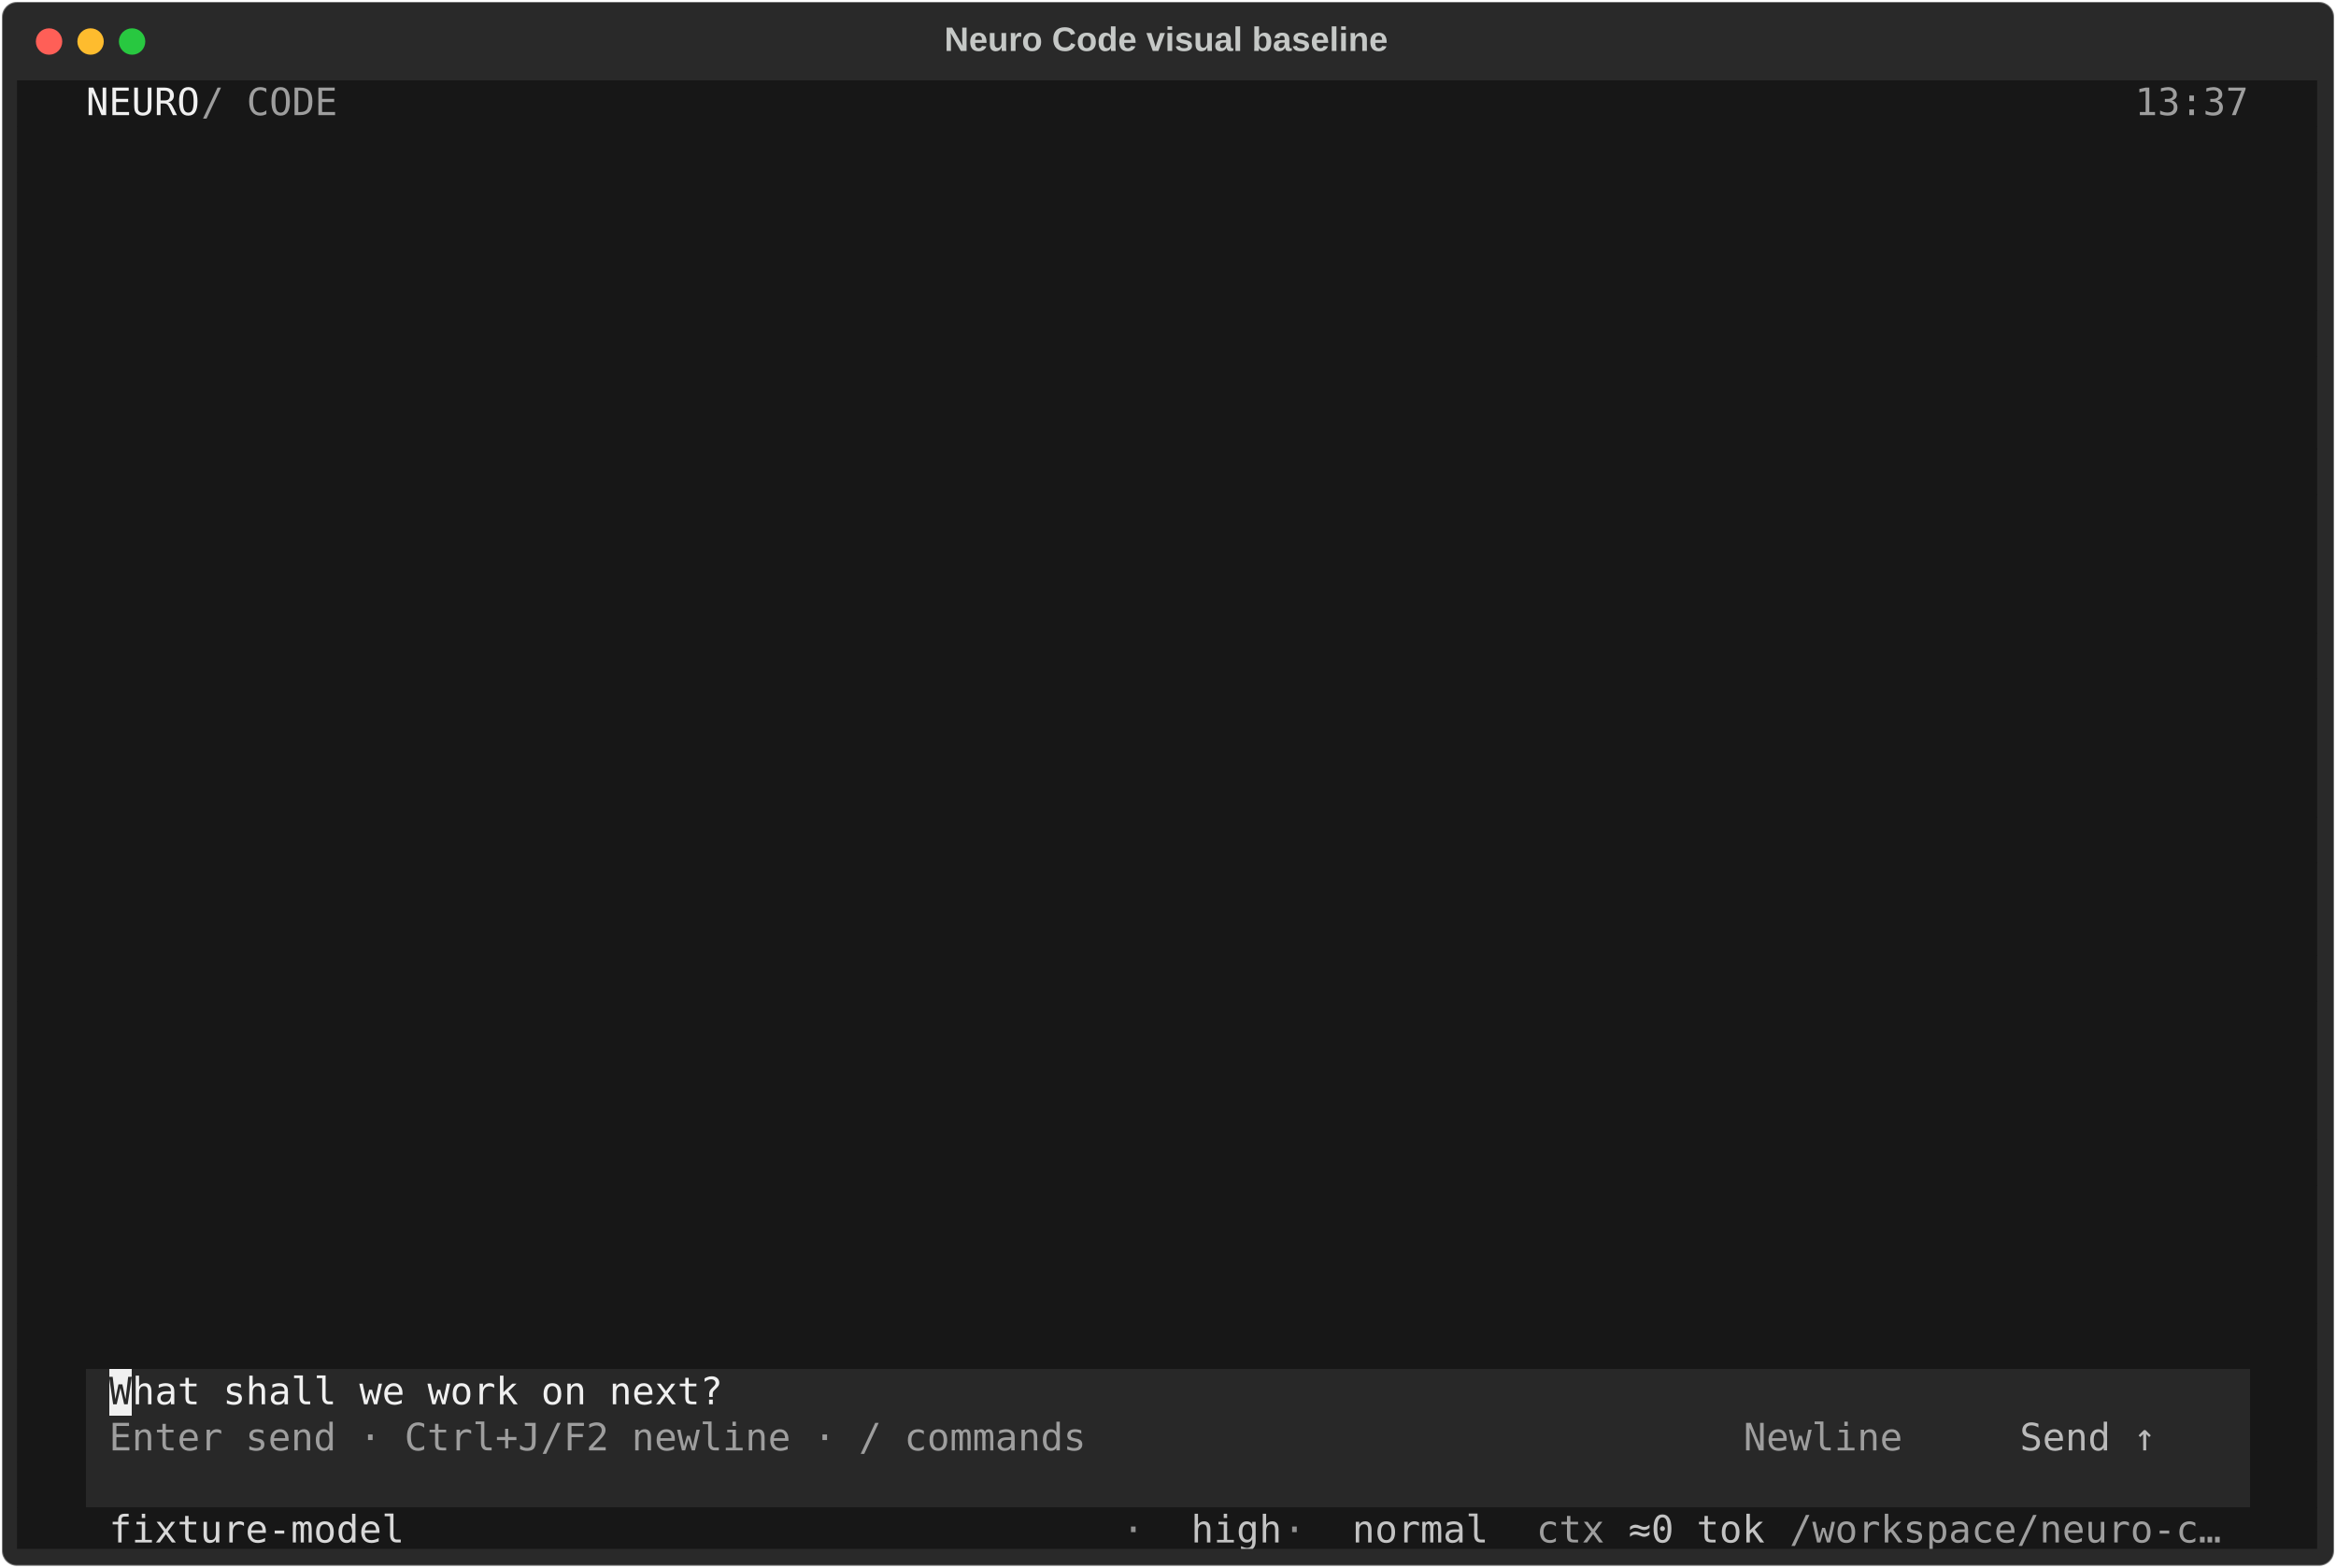
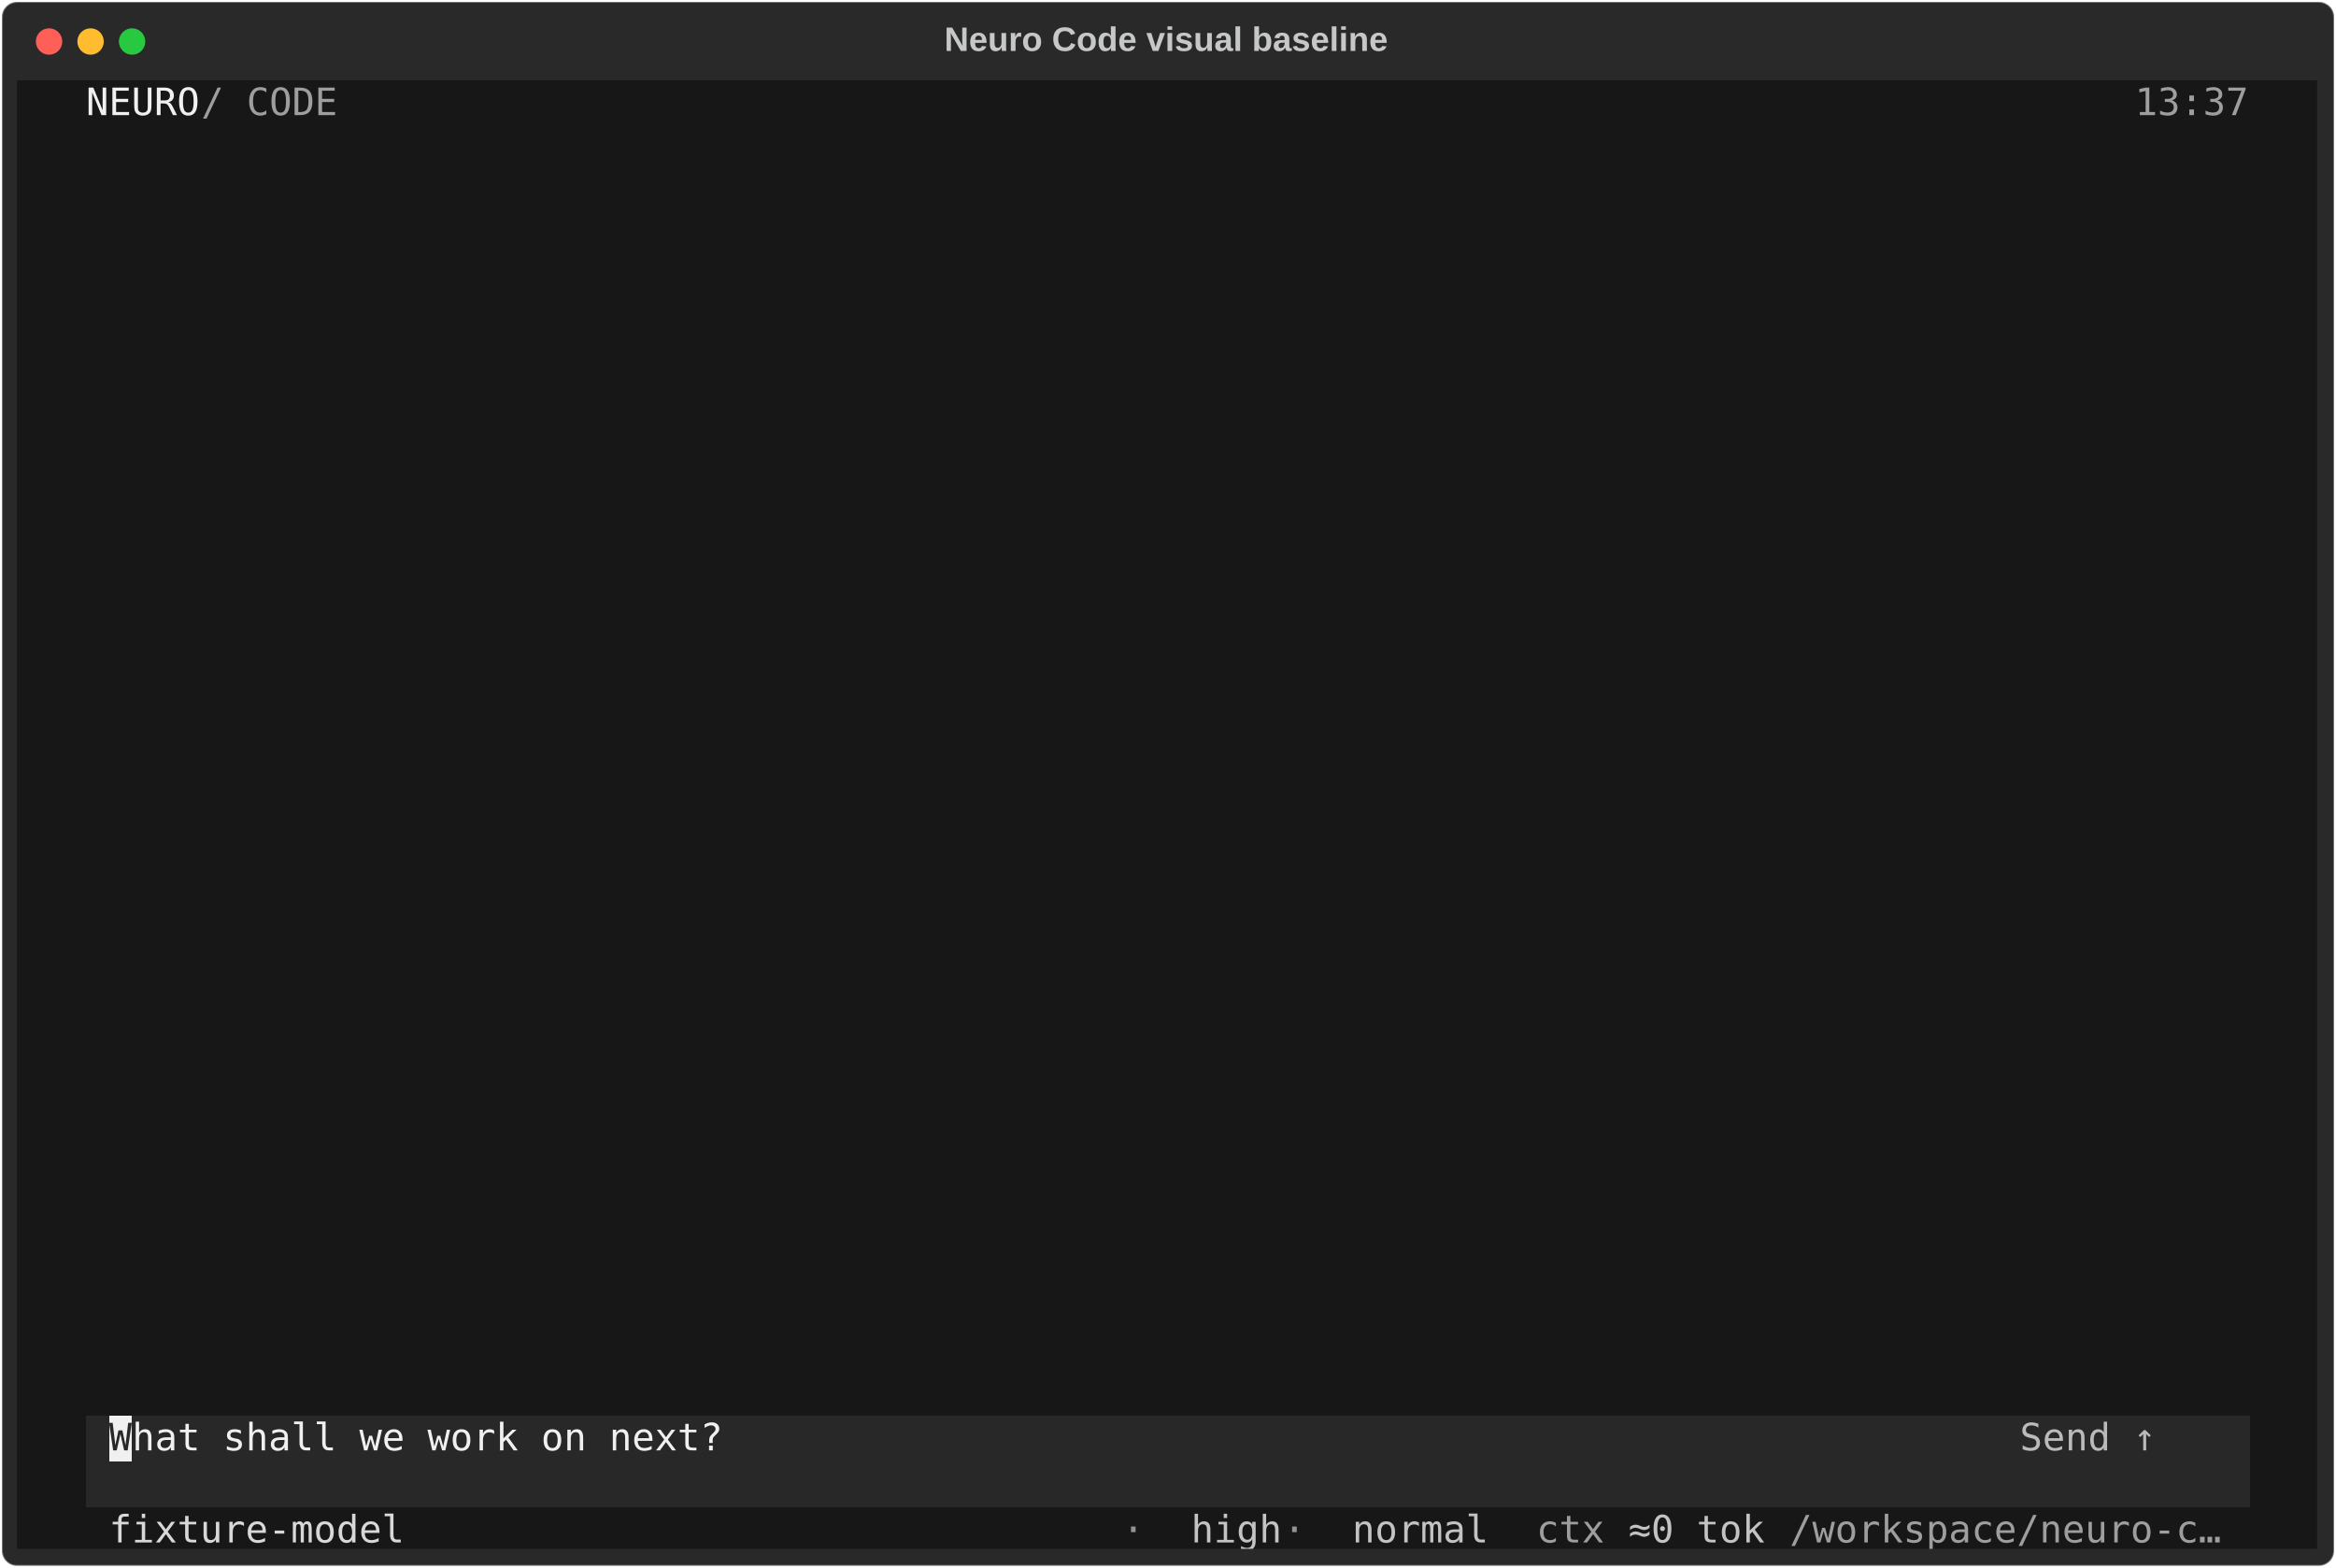
<svg xmlns="http://www.w3.org/2000/svg" class="rich-terminal" viewBox="0 0 1238 830.8">
  <style>

    @font-face {
        font-family: "Fira Code";
        src: local("FiraCode-Regular"),
                url("https://cdnjs.cloudflare.com/ajax/libs/firacode/6.2.0/woff2/FiraCode-Regular.woff2") format("woff2"),
                url("https://cdnjs.cloudflare.com/ajax/libs/firacode/6.2.0/woff/FiraCode-Regular.woff") format("woff");
        font-style: normal;
        font-weight: 400;
    }
    @font-face {
        font-family: "Fira Code";
        src: local("FiraCode-Bold"),
                url("https://cdnjs.cloudflare.com/ajax/libs/firacode/6.2.0/woff2/FiraCode-Bold.woff2") format("woff2"),
                url("https://cdnjs.cloudflare.com/ajax/libs/firacode/6.2.0/woff/FiraCode-Bold.woff") format("woff");
        font-style: bold;
        font-weight: 700;
    }

-     .terminal-1964401284-matrix {
+     .terminal-896809582-matrix {
        font-family: Fira Code, monospace;
        font-size: 20px;
        line-height: 24.4px;
        font-variant-east-asian: full-width;
    }

-     .terminal-1964401284-title {
+     .terminal-896809582-title {
        font-size: 18px;
        font-weight: bold;
        font-family: arial;
    }

-     .terminal-1964401284-r1 { fill: #c5c8c6 }
- .terminal-1964401284-r2 { fill: #f0f0f0 }
- .terminal-1964401284-r3 { fill: #9e9e9e }
- .terminal-1964401284-r4 { fill: #e9e9e9 }
- .terminal-1964401284-r5 { fill: #282828 }
- .terminal-1964401284-r6 { fill: #bababa }
- .terminal-1964401284-r7 { fill: #d8d8d8 }
- .terminal-1964401284-r8 { fill: #939393 }
- .terminal-1964401284-r9 { fill: #c3c3c3 }
+     .terminal-896809582-r1 { fill: #c5c8c6 }
+ .terminal-896809582-r2 { fill: #f0f0f0 }
+ .terminal-896809582-r3 { fill: #9e9e9e }
+ .terminal-896809582-r4 { fill: #e9e9e9 }
+ .terminal-896809582-r5 { fill: #282828 }
+ .terminal-896809582-r6 { fill: #bababa }
+ .terminal-896809582-r7 { fill: #d8d8d8 }
+ .terminal-896809582-r8 { fill: #939393 }
+ .terminal-896809582-r9 { fill: #c3c3c3 }
    </style>
  <defs>
-     <clipPath id="terminal-1964401284-clip-terminal">
+     <clipPath id="terminal-896809582-clip-terminal">
      <rect x="0" y="0" width="1219.0" height="779.8" />
    </clipPath>
-     <clipPath id="terminal-1964401284-line-0">
+     <clipPath id="terminal-896809582-line-0">
      <rect x="0" y="1.5" width="1220" height="24.65" />
    </clipPath>
-     <clipPath id="terminal-1964401284-line-1">
+     <clipPath id="terminal-896809582-line-1">
      <rect x="0" y="25.9" width="1220" height="24.65" />
    </clipPath>
-     <clipPath id="terminal-1964401284-line-2">
+     <clipPath id="terminal-896809582-line-2">
      <rect x="0" y="50.3" width="1220" height="24.65" />
    </clipPath>
-     <clipPath id="terminal-1964401284-line-3">
+     <clipPath id="terminal-896809582-line-3">
      <rect x="0" y="74.7" width="1220" height="24.65" />
    </clipPath>
-     <clipPath id="terminal-1964401284-line-4">
+     <clipPath id="terminal-896809582-line-4">
      <rect x="0" y="99.1" width="1220" height="24.65" />
    </clipPath>
-     <clipPath id="terminal-1964401284-line-5">
+     <clipPath id="terminal-896809582-line-5">
      <rect x="0" y="123.5" width="1220" height="24.65" />
    </clipPath>
-     <clipPath id="terminal-1964401284-line-6">
+     <clipPath id="terminal-896809582-line-6">
      <rect x="0" y="147.9" width="1220" height="24.65" />
    </clipPath>
-     <clipPath id="terminal-1964401284-line-7">
+     <clipPath id="terminal-896809582-line-7">
      <rect x="0" y="172.3" width="1220" height="24.65" />
    </clipPath>
-     <clipPath id="terminal-1964401284-line-8">
+     <clipPath id="terminal-896809582-line-8">
      <rect x="0" y="196.7" width="1220" height="24.65" />
    </clipPath>
-     <clipPath id="terminal-1964401284-line-9">
+     <clipPath id="terminal-896809582-line-9">
      <rect x="0" y="221.1" width="1220" height="24.65" />
    </clipPath>
-     <clipPath id="terminal-1964401284-line-10">
+     <clipPath id="terminal-896809582-line-10">
      <rect x="0" y="245.5" width="1220" height="24.65" />
    </clipPath>
-     <clipPath id="terminal-1964401284-line-11">
+     <clipPath id="terminal-896809582-line-11">
      <rect x="0" y="269.9" width="1220" height="24.65" />
    </clipPath>
-     <clipPath id="terminal-1964401284-line-12">
+     <clipPath id="terminal-896809582-line-12">
      <rect x="0" y="294.3" width="1220" height="24.65" />
    </clipPath>
-     <clipPath id="terminal-1964401284-line-13">
+     <clipPath id="terminal-896809582-line-13">
      <rect x="0" y="318.7" width="1220" height="24.65" />
    </clipPath>
-     <clipPath id="terminal-1964401284-line-14">
+     <clipPath id="terminal-896809582-line-14">
      <rect x="0" y="343.1" width="1220" height="24.65" />
    </clipPath>
-     <clipPath id="terminal-1964401284-line-15">
+     <clipPath id="terminal-896809582-line-15">
      <rect x="0" y="367.5" width="1220" height="24.65" />
    </clipPath>
-     <clipPath id="terminal-1964401284-line-16">
+     <clipPath id="terminal-896809582-line-16">
      <rect x="0" y="391.9" width="1220" height="24.65" />
    </clipPath>
-     <clipPath id="terminal-1964401284-line-17">
+     <clipPath id="terminal-896809582-line-17">
      <rect x="0" y="416.3" width="1220" height="24.65" />
    </clipPath>
-     <clipPath id="terminal-1964401284-line-18">
+     <clipPath id="terminal-896809582-line-18">
      <rect x="0" y="440.7" width="1220" height="24.65" />
    </clipPath>
-     <clipPath id="terminal-1964401284-line-19">
+     <clipPath id="terminal-896809582-line-19">
      <rect x="0" y="465.1" width="1220" height="24.65" />
    </clipPath>
-     <clipPath id="terminal-1964401284-line-20">
+     <clipPath id="terminal-896809582-line-20">
      <rect x="0" y="489.5" width="1220" height="24.65" />
    </clipPath>
-     <clipPath id="terminal-1964401284-line-21">
+     <clipPath id="terminal-896809582-line-21">
      <rect x="0" y="513.9" width="1220" height="24.65" />
    </clipPath>
-     <clipPath id="terminal-1964401284-line-22">
+     <clipPath id="terminal-896809582-line-22">
      <rect x="0" y="538.3" width="1220" height="24.65" />
    </clipPath>
-     <clipPath id="terminal-1964401284-line-23">
+     <clipPath id="terminal-896809582-line-23">
      <rect x="0" y="562.7" width="1220" height="24.65" />
    </clipPath>
-     <clipPath id="terminal-1964401284-line-24">
+     <clipPath id="terminal-896809582-line-24">
      <rect x="0" y="587.1" width="1220" height="24.65" />
    </clipPath>
-     <clipPath id="terminal-1964401284-line-25">
+     <clipPath id="terminal-896809582-line-25">
      <rect x="0" y="611.5" width="1220" height="24.65" />
    </clipPath>
-     <clipPath id="terminal-1964401284-line-26">
+     <clipPath id="terminal-896809582-line-26">
      <rect x="0" y="635.9" width="1220" height="24.65" />
    </clipPath>
-     <clipPath id="terminal-1964401284-line-27">
+     <clipPath id="terminal-896809582-line-27">
      <rect x="0" y="660.3" width="1220" height="24.65" />
    </clipPath>
-     <clipPath id="terminal-1964401284-line-28">
+     <clipPath id="terminal-896809582-line-28">
      <rect x="0" y="684.7" width="1220" height="24.65" />
    </clipPath>
-     <clipPath id="terminal-1964401284-line-29">
+     <clipPath id="terminal-896809582-line-29">
      <rect x="0" y="709.1" width="1220" height="24.65" />
    </clipPath>
-     <clipPath id="terminal-1964401284-line-30">
+     <clipPath id="terminal-896809582-line-30">
      <rect x="0" y="733.5" width="1220" height="24.65" />
    </clipPath>
  </defs>
  <rect fill="#292929" stroke="rgba(255,255,255,0.35)" stroke-width="1" x="1" y="1" width="1236" height="828.8" rx="8" />
-   <text class="terminal-1964401284-title" fill="#c5c8c6" text-anchor="middle" x="618" y="27">Neuro Code visual baseline</text>
+   <text class="terminal-896809582-title" fill="#c5c8c6" text-anchor="middle" x="618" y="27">Neuro Code visual baseline</text>
  <g transform="translate(26,22)">
    <circle cx="0" cy="0" r="7" fill="#ff5f57" />
    <circle cx="22" cy="0" r="7" fill="#febc2e" />
    <circle cx="44" cy="0" r="7" fill="#28c840" />
  </g>
-   <g transform="translate(9, 41)" clip-path="url(#terminal-1964401284-clip-terminal)">
+   <g transform="translate(9, 41)" clip-path="url(#terminal-896809582-clip-terminal)">
    <rect fill="#171717" x="0" y="1.5" width="36.6" height="24.65" shape-rendering="crispEdges" />
    <rect fill="#171717" x="36.6" y="1.5" width="61" height="24.65" shape-rendering="crispEdges" />
    <rect fill="#171717" x="97.6" y="1.5" width="85.4" height="24.65" shape-rendering="crispEdges" />
    <rect fill="#171717" x="183" y="1.5" width="0" height="24.65" shape-rendering="crispEdges" />
    <rect fill="#171717" x="183" y="1.5" width="939.4" height="24.65" shape-rendering="crispEdges" />
    <rect fill="#171717" x="1122.4" y="1.5" width="61" height="24.65" shape-rendering="crispEdges" />
    <rect fill="#171717" x="1183.4" y="1.5" width="36.6" height="24.65" shape-rendering="crispEdges" />
    <rect fill="#171717" x="0" y="25.9" width="1220" height="24.65" shape-rendering="crispEdges" />
    <rect fill="#171717" x="0" y="50.3" width="36.6" height="24.65" shape-rendering="crispEdges" />
    <rect fill="#171717" x="36.6" y="50.3" width="1146.8" height="24.65" shape-rendering="crispEdges" />
    <rect fill="#171717" x="1183.4" y="50.3" width="36.6" height="24.65" shape-rendering="crispEdges" />
    <rect fill="#171717" x="0" y="74.7" width="36.6" height="24.65" shape-rendering="crispEdges" />
    <rect fill="#171717" x="36.6" y="74.7" width="1146.8" height="24.65" shape-rendering="crispEdges" />
    <rect fill="#171717" x="1183.4" y="74.7" width="36.6" height="24.65" shape-rendering="crispEdges" />
    <rect fill="#171717" x="0" y="99.1" width="36.6" height="24.65" shape-rendering="crispEdges" />
    <rect fill="#171717" x="36.6" y="99.1" width="1146.8" height="24.65" shape-rendering="crispEdges" />
    <rect fill="#171717" x="1183.4" y="99.1" width="36.6" height="24.65" shape-rendering="crispEdges" />
    <rect fill="#171717" x="0" y="123.5" width="36.6" height="24.65" shape-rendering="crispEdges" />
    <rect fill="#171717" x="36.6" y="123.5" width="1146.8" height="24.65" shape-rendering="crispEdges" />
    <rect fill="#171717" x="1183.4" y="123.5" width="36.6" height="24.65" shape-rendering="crispEdges" />
    <rect fill="#171717" x="0" y="147.9" width="36.6" height="24.65" shape-rendering="crispEdges" />
    <rect fill="#171717" x="36.6" y="147.9" width="1146.8" height="24.65" shape-rendering="crispEdges" />
    <rect fill="#171717" x="1183.4" y="147.9" width="36.6" height="24.65" shape-rendering="crispEdges" />
    <rect fill="#171717" x="0" y="172.3" width="36.6" height="24.65" shape-rendering="crispEdges" />
    <rect fill="#171717" x="36.6" y="172.3" width="1146.8" height="24.65" shape-rendering="crispEdges" />
    <rect fill="#171717" x="1183.4" y="172.3" width="36.6" height="24.65" shape-rendering="crispEdges" />
    <rect fill="#171717" x="0" y="196.7" width="36.6" height="24.65" shape-rendering="crispEdges" />
    <rect fill="#171717" x="36.6" y="196.7" width="1146.8" height="24.65" shape-rendering="crispEdges" />
    <rect fill="#171717" x="1183.4" y="196.7" width="36.6" height="24.65" shape-rendering="crispEdges" />
    <rect fill="#171717" x="0" y="221.1" width="36.6" height="24.65" shape-rendering="crispEdges" />
    <rect fill="#171717" x="36.6" y="221.1" width="1146.8" height="24.65" shape-rendering="crispEdges" />
    <rect fill="#171717" x="1183.4" y="221.1" width="36.6" height="24.65" shape-rendering="crispEdges" />
    <rect fill="#171717" x="0" y="245.5" width="36.6" height="24.65" shape-rendering="crispEdges" />
    <rect fill="#171717" x="36.6" y="245.5" width="1146.8" height="24.65" shape-rendering="crispEdges" />
    <rect fill="#171717" x="1183.4" y="245.5" width="36.6" height="24.65" shape-rendering="crispEdges" />
    <rect fill="#171717" x="0" y="269.9" width="36.6" height="24.65" shape-rendering="crispEdges" />
    <rect fill="#171717" x="36.6" y="269.9" width="1146.8" height="24.65" shape-rendering="crispEdges" />
    <rect fill="#171717" x="1183.4" y="269.9" width="36.6" height="24.65" shape-rendering="crispEdges" />
    <rect fill="#171717" x="0" y="294.3" width="36.6" height="24.65" shape-rendering="crispEdges" />
    <rect fill="#171717" x="36.6" y="294.3" width="1146.8" height="24.65" shape-rendering="crispEdges" />
    <rect fill="#171717" x="1183.4" y="294.3" width="36.6" height="24.65" shape-rendering="crispEdges" />
    <rect fill="#171717" x="0" y="318.7" width="36.6" height="24.65" shape-rendering="crispEdges" />
    <rect fill="#171717" x="36.6" y="318.7" width="1146.8" height="24.65" shape-rendering="crispEdges" />
    <rect fill="#171717" x="1183.4" y="318.7" width="36.6" height="24.65" shape-rendering="crispEdges" />
    <rect fill="#171717" x="0" y="343.1" width="36.6" height="24.65" shape-rendering="crispEdges" />
    <rect fill="#171717" x="36.6" y="343.1" width="1146.8" height="24.65" shape-rendering="crispEdges" />
    <rect fill="#171717" x="1183.4" y="343.1" width="36.6" height="24.65" shape-rendering="crispEdges" />
    <rect fill="#171717" x="0" y="367.5" width="36.6" height="24.65" shape-rendering="crispEdges" />
    <rect fill="#171717" x="36.6" y="367.5" width="1146.8" height="24.65" shape-rendering="crispEdges" />
    <rect fill="#171717" x="1183.4" y="367.5" width="36.6" height="24.65" shape-rendering="crispEdges" />
    <rect fill="#171717" x="0" y="391.9" width="36.6" height="24.65" shape-rendering="crispEdges" />
    <rect fill="#171717" x="36.6" y="391.9" width="1146.8" height="24.65" shape-rendering="crispEdges" />
    <rect fill="#171717" x="1183.4" y="391.9" width="36.6" height="24.65" shape-rendering="crispEdges" />
    <rect fill="#171717" x="0" y="416.3" width="36.6" height="24.65" shape-rendering="crispEdges" />
    <rect fill="#171717" x="36.6" y="416.3" width="1146.8" height="24.65" shape-rendering="crispEdges" />
    <rect fill="#171717" x="1183.4" y="416.3" width="36.6" height="24.65" shape-rendering="crispEdges" />
    <rect fill="#171717" x="0" y="440.7" width="36.6" height="24.65" shape-rendering="crispEdges" />
    <rect fill="#171717" x="36.6" y="440.7" width="1146.8" height="24.65" shape-rendering="crispEdges" />
    <rect fill="#171717" x="1183.4" y="440.7" width="36.6" height="24.65" shape-rendering="crispEdges" />
    <rect fill="#171717" x="0" y="465.1" width="36.6" height="24.65" shape-rendering="crispEdges" />
    <rect fill="#171717" x="36.6" y="465.1" width="1146.8" height="24.65" shape-rendering="crispEdges" />
    <rect fill="#171717" x="1183.4" y="465.1" width="36.6" height="24.65" shape-rendering="crispEdges" />
    <rect fill="#171717" x="0" y="489.5" width="36.6" height="24.65" shape-rendering="crispEdges" />
    <rect fill="#171717" x="36.6" y="489.5" width="1146.8" height="24.65" shape-rendering="crispEdges" />
    <rect fill="#171717" x="1183.4" y="489.5" width="36.6" height="24.65" shape-rendering="crispEdges" />
    <rect fill="#171717" x="0" y="513.9" width="36.6" height="24.65" shape-rendering="crispEdges" />
    <rect fill="#171717" x="36.6" y="513.9" width="1146.8" height="24.65" shape-rendering="crispEdges" />
    <rect fill="#171717" x="1183.4" y="513.9" width="36.6" height="24.65" shape-rendering="crispEdges" />
    <rect fill="#171717" x="0" y="538.3" width="36.6" height="24.65" shape-rendering="crispEdges" />
    <rect fill="#171717" x="36.6" y="538.3" width="1146.8" height="24.65" shape-rendering="crispEdges" />
    <rect fill="#171717" x="1183.4" y="538.3" width="36.6" height="24.65" shape-rendering="crispEdges" />
    <rect fill="#171717" x="0" y="562.7" width="36.6" height="24.65" shape-rendering="crispEdges" />
    <rect fill="#171717" x="36.6" y="562.7" width="1146.8" height="24.65" shape-rendering="crispEdges" />
    <rect fill="#171717" x="1183.4" y="562.7" width="36.6" height="24.65" shape-rendering="crispEdges" />
    <rect fill="#171717" x="0" y="587.1" width="36.6" height="24.65" shape-rendering="crispEdges" />
    <rect fill="#171717" x="36.6" y="587.1" width="1146.8" height="24.65" shape-rendering="crispEdges" />
    <rect fill="#171717" x="1183.4" y="587.1" width="36.6" height="24.65" shape-rendering="crispEdges" />
    <rect fill="#171717" x="0" y="611.5" width="36.6" height="24.65" shape-rendering="crispEdges" />
    <rect fill="#171717" x="36.6" y="611.5" width="1146.8" height="24.65" shape-rendering="crispEdges" />
    <rect fill="#171717" x="1183.4" y="611.5" width="36.6" height="24.65" shape-rendering="crispEdges" />
    <rect fill="#171717" x="0" y="635.9" width="36.6" height="24.65" shape-rendering="crispEdges" />
    <rect fill="#171717" x="36.6" y="635.9" width="1146.8" height="24.65" shape-rendering="crispEdges" />
    <rect fill="#171717" x="1183.4" y="635.9" width="36.6" height="24.65" shape-rendering="crispEdges" />
-     <rect fill="#171717" x="0" y="660.3" width="1220" height="24.65" shape-rendering="crispEdges" />
-     <rect fill="#171717" x="0" y="684.7" width="36.6" height="24.65" shape-rendering="crispEdges" />
-     <rect fill="#282828" x="36.6" y="684.7" width="12.2" height="24.65" shape-rendering="crispEdges" />
-     <rect fill="#282828" x="48.8" y="684.7" width="0" height="24.65" shape-rendering="crispEdges" />
-     <rect fill="#f0f0f0" x="48.8" y="684.7" width="12.2" height="24.65" shape-rendering="crispEdges" />
-     <rect fill="#282828" x="61" y="684.7" width="1110.2" height="24.65" shape-rendering="crispEdges" />
-     <rect fill="#282828" x="1171.2" y="684.7" width="12.2" height="24.65" shape-rendering="crispEdges" />
-     <rect fill="#171717" x="1183.4" y="684.7" width="36.6" height="24.65" shape-rendering="crispEdges" />
+     <rect fill="#171717" x="0" y="660.3" width="36.6" height="24.65" shape-rendering="crispEdges" />
+     <rect fill="#171717" x="36.6" y="660.3" width="1146.8" height="24.65" shape-rendering="crispEdges" />
+     <rect fill="#171717" x="1183.4" y="660.3" width="36.6" height="24.65" shape-rendering="crispEdges" />
+     <rect fill="#171717" x="0" y="684.7" width="1220" height="24.65" shape-rendering="crispEdges" />
    <rect fill="#171717" x="0" y="709.1" width="36.6" height="24.65" shape-rendering="crispEdges" />
    <rect fill="#282828" x="36.6" y="709.1" width="12.2" height="24.65" shape-rendering="crispEdges" />
-     <rect fill="#282828" x="48.8" y="709.1" width="854" height="24.65" shape-rendering="crispEdges" />
-     <rect fill="#282828" x="902.8" y="709.1" width="12.2" height="24.65" shape-rendering="crispEdges" />
-     <rect fill="#282828" x="915" y="709.1" width="109.8" height="24.65" shape-rendering="crispEdges" />
-     <rect fill="#282828" x="1024.8" y="709.1" width="12.2" height="24.65" shape-rendering="crispEdges" />
-     <rect fill="#282828" x="1037" y="709.1" width="12.2" height="24.65" shape-rendering="crispEdges" />
+     <rect fill="#282828" x="48.8" y="709.1" width="0" height="24.65" shape-rendering="crispEdges" />
+     <rect fill="#f0f0f0" x="48.8" y="709.1" width="12.2" height="24.65" shape-rendering="crispEdges" />
+     <rect fill="#282828" x="61" y="709.1" width="988.2" height="24.65" shape-rendering="crispEdges" />
    <rect fill="#282828" x="1049.2" y="709.1" width="12.2" height="24.65" shape-rendering="crispEdges" />
    <rect fill="#282828" x="1061.4" y="709.1" width="97.6" height="24.65" shape-rendering="crispEdges" />
    <rect fill="#282828" x="1159" y="709.1" width="24.4" height="24.65" shape-rendering="crispEdges" />
    <rect fill="#171717" x="1183.4" y="709.1" width="36.6" height="24.65" shape-rendering="crispEdges" />
    <rect fill="#171717" x="0" y="733.5" width="36.6" height="24.65" shape-rendering="crispEdges" />
    <rect fill="#282828" x="36.6" y="733.5" width="1146.8" height="24.65" shape-rendering="crispEdges" />
    <rect fill="#171717" x="1183.4" y="733.5" width="36.6" height="24.65" shape-rendering="crispEdges" />
    <rect fill="#171717" x="0" y="757.9" width="48.8" height="24.65" shape-rendering="crispEdges" />
    <rect fill="#171717" x="48.8" y="757.9" width="536.8" height="24.65" shape-rendering="crispEdges" />
    <rect fill="#171717" x="585.6" y="757.9" width="36.6" height="24.65" shape-rendering="crispEdges" />
    <rect fill="#171717" x="622.2" y="757.9" width="48.8" height="24.65" shape-rendering="crispEdges" />
    <rect fill="#171717" x="671" y="757.9" width="36.6" height="24.65" shape-rendering="crispEdges" />
    <rect fill="#171717" x="707.6" y="757.9" width="97.6" height="24.65" shape-rendering="crispEdges" />
    <rect fill="#171717" x="805.2" y="757.9" width="48.8" height="24.65" shape-rendering="crispEdges" />
    <rect fill="#171717" x="854" y="757.9" width="85.4" height="24.65" shape-rendering="crispEdges" />
    <rect fill="#171717" x="939.4" y="757.9" width="231.8" height="24.65" shape-rendering="crispEdges" />
    <rect fill="#171717" x="1171.2" y="757.9" width="48.8" height="24.65" shape-rendering="crispEdges" />
-     <g class="terminal-1964401284-matrix">
-       <text class="terminal-1964401284-r2" x="36.6" y="20" textLength="61" clip-path="url(#terminal-1964401284-line-0)">NEURO</text>
-       <text class="terminal-1964401284-r3" x="97.6" y="20" textLength="85.4" clip-path="url(#terminal-1964401284-line-0)"> / CODE</text>
-       <text class="terminal-1964401284-r3" x="1122.4" y="20" textLength="61" clip-path="url(#terminal-1964401284-line-0)">13:37</text>
-       <text class="terminal-1964401284-r1" x="1220" y="20" textLength="12.2" clip-path="url(#terminal-1964401284-line-0)">
- </text>
-       <text class="terminal-1964401284-r1" x="1220" y="44.4" textLength="12.2" clip-path="url(#terminal-1964401284-line-1)">
- </text>
-       <text class="terminal-1964401284-r1" x="1220" y="68.8" textLength="12.2" clip-path="url(#terminal-1964401284-line-2)">
- </text>
-       <text class="terminal-1964401284-r1" x="1220" y="93.2" textLength="12.2" clip-path="url(#terminal-1964401284-line-3)">
- </text>
-       <text class="terminal-1964401284-r1" x="1220" y="117.6" textLength="12.2" clip-path="url(#terminal-1964401284-line-4)">
- </text>
-       <text class="terminal-1964401284-r1" x="1220" y="142" textLength="12.2" clip-path="url(#terminal-1964401284-line-5)">
- </text>
-       <text class="terminal-1964401284-r1" x="1220" y="166.4" textLength="12.2" clip-path="url(#terminal-1964401284-line-6)">
- </text>
-       <text class="terminal-1964401284-r1" x="1220" y="190.8" textLength="12.2" clip-path="url(#terminal-1964401284-line-7)">
- </text>
-       <text class="terminal-1964401284-r1" x="1220" y="215.2" textLength="12.2" clip-path="url(#terminal-1964401284-line-8)">
- </text>
-       <text class="terminal-1964401284-r1" x="1220" y="239.6" textLength="12.2" clip-path="url(#terminal-1964401284-line-9)">
- </text>
-       <text class="terminal-1964401284-r1" x="1220" y="264" textLength="12.2" clip-path="url(#terminal-1964401284-line-10)">
- </text>
-       <text class="terminal-1964401284-r1" x="1220" y="288.4" textLength="12.2" clip-path="url(#terminal-1964401284-line-11)">
- </text>
-       <text class="terminal-1964401284-r1" x="1220" y="312.8" textLength="12.2" clip-path="url(#terminal-1964401284-line-12)">
- </text>
-       <text class="terminal-1964401284-r1" x="1220" y="337.2" textLength="12.2" clip-path="url(#terminal-1964401284-line-13)">
- </text>
-       <text class="terminal-1964401284-r1" x="1220" y="361.6" textLength="12.2" clip-path="url(#terminal-1964401284-line-14)">
- </text>
-       <text class="terminal-1964401284-r1" x="1220" y="386" textLength="12.2" clip-path="url(#terminal-1964401284-line-15)">
- </text>
-       <text class="terminal-1964401284-r1" x="1220" y="410.4" textLength="12.2" clip-path="url(#terminal-1964401284-line-16)">
- </text>
-       <text class="terminal-1964401284-r1" x="1220" y="434.8" textLength="12.2" clip-path="url(#terminal-1964401284-line-17)">
- </text>
-       <text class="terminal-1964401284-r1" x="1220" y="459.2" textLength="12.2" clip-path="url(#terminal-1964401284-line-18)">
- </text>
-       <text class="terminal-1964401284-r1" x="1220" y="483.6" textLength="12.2" clip-path="url(#terminal-1964401284-line-19)">
- </text>
-       <text class="terminal-1964401284-r1" x="1220" y="508" textLength="12.2" clip-path="url(#terminal-1964401284-line-20)">
- </text>
-       <text class="terminal-1964401284-r1" x="1220" y="532.4" textLength="12.2" clip-path="url(#terminal-1964401284-line-21)">
- </text>
-       <text class="terminal-1964401284-r1" x="1220" y="556.8" textLength="12.2" clip-path="url(#terminal-1964401284-line-22)">
- </text>
-       <text class="terminal-1964401284-r1" x="1220" y="581.2" textLength="12.2" clip-path="url(#terminal-1964401284-line-23)">
- </text>
-       <text class="terminal-1964401284-r1" x="1220" y="605.6" textLength="12.2" clip-path="url(#terminal-1964401284-line-24)">
- </text>
-       <text class="terminal-1964401284-r1" x="1220" y="630" textLength="12.2" clip-path="url(#terminal-1964401284-line-25)">
- </text>
-       <text class="terminal-1964401284-r1" x="1220" y="654.4" textLength="12.2" clip-path="url(#terminal-1964401284-line-26)">
- </text>
-       <text class="terminal-1964401284-r1" x="1220" y="678.8" textLength="12.2" clip-path="url(#terminal-1964401284-line-27)">
- </text>
-       <text class="terminal-1964401284-r5" x="48.8" y="703.2" textLength="12.2" clip-path="url(#terminal-1964401284-line-28)">W</text>
-       <text class="terminal-1964401284-r2" x="61" y="703.2" textLength="1110.2" clip-path="url(#terminal-1964401284-line-28)">hat shall we work on next?                                                                 </text>
-       <text class="terminal-1964401284-r1" x="1220" y="703.2" textLength="12.2" clip-path="url(#terminal-1964401284-line-28)">
- </text>
-       <text class="terminal-1964401284-r3" x="48.8" y="727.6" textLength="854" clip-path="url(#terminal-1964401284-line-29)">Enter send · Ctrl+J/F2 newline · / commands                           </text>
-       <text class="terminal-1964401284-r3" x="915" y="727.6" textLength="109.8" clip-path="url(#terminal-1964401284-line-29)"> Newline </text>
-       <text class="terminal-1964401284-r6" x="1061.4" y="727.6" textLength="97.6" clip-path="url(#terminal-1964401284-line-29)"> Send ↑ </text>
-       <text class="terminal-1964401284-r1" x="1220" y="727.6" textLength="12.2" clip-path="url(#terminal-1964401284-line-29)">
- </text>
-       <text class="terminal-1964401284-r1" x="1220" y="752" textLength="12.2" clip-path="url(#terminal-1964401284-line-30)">
- </text>
-       <text class="terminal-1964401284-r7" x="48.8" y="776.4" textLength="536.8" clip-path="url(#terminal-1964401284-line-31)">fixture-model                               </text>
-       <text class="terminal-1964401284-r8" x="585.6" y="776.4" textLength="36.6" clip-path="url(#terminal-1964401284-line-31)"> · </text>
-       <text class="terminal-1964401284-r9" x="622.2" y="776.4" textLength="48.8" clip-path="url(#terminal-1964401284-line-31)">high</text>
-       <text class="terminal-1964401284-r8" x="671" y="776.4" textLength="36.6" clip-path="url(#terminal-1964401284-line-31)"> · </text>
-       <text class="terminal-1964401284-r9" x="707.6" y="776.4" textLength="97.6" clip-path="url(#terminal-1964401284-line-31)">normal  </text>
-       <text class="terminal-1964401284-r3" x="805.2" y="776.4" textLength="48.8" clip-path="url(#terminal-1964401284-line-31)">ctx </text>
-       <text class="terminal-1964401284-r9" x="854" y="776.4" textLength="85.4" clip-path="url(#terminal-1964401284-line-31)">≈0 tok </text>
-       <text class="terminal-1964401284-r3" x="939.4" y="776.4" textLength="231.8" clip-path="url(#terminal-1964401284-line-31)">/workspace/neuro-c…</text>
+     <g class="terminal-896809582-matrix">
+       <text class="terminal-896809582-r2" x="36.6" y="20" textLength="61" clip-path="url(#terminal-896809582-line-0)">NEURO</text>
+       <text class="terminal-896809582-r3" x="97.6" y="20" textLength="85.4" clip-path="url(#terminal-896809582-line-0)"> / CODE</text>
+       <text class="terminal-896809582-r3" x="1122.4" y="20" textLength="61" clip-path="url(#terminal-896809582-line-0)">13:37</text>
+       <text class="terminal-896809582-r1" x="1220" y="20" textLength="12.2" clip-path="url(#terminal-896809582-line-0)">
+ </text>
+       <text class="terminal-896809582-r1" x="1220" y="44.4" textLength="12.2" clip-path="url(#terminal-896809582-line-1)">
+ </text>
+       <text class="terminal-896809582-r1" x="1220" y="68.8" textLength="12.2" clip-path="url(#terminal-896809582-line-2)">
+ </text>
+       <text class="terminal-896809582-r1" x="1220" y="93.2" textLength="12.2" clip-path="url(#terminal-896809582-line-3)">
+ </text>
+       <text class="terminal-896809582-r1" x="1220" y="117.6" textLength="12.2" clip-path="url(#terminal-896809582-line-4)">
+ </text>
+       <text class="terminal-896809582-r1" x="1220" y="142" textLength="12.2" clip-path="url(#terminal-896809582-line-5)">
+ </text>
+       <text class="terminal-896809582-r1" x="1220" y="166.4" textLength="12.2" clip-path="url(#terminal-896809582-line-6)">
+ </text>
+       <text class="terminal-896809582-r1" x="1220" y="190.8" textLength="12.2" clip-path="url(#terminal-896809582-line-7)">
+ </text>
+       <text class="terminal-896809582-r1" x="1220" y="215.2" textLength="12.2" clip-path="url(#terminal-896809582-line-8)">
+ </text>
+       <text class="terminal-896809582-r1" x="1220" y="239.6" textLength="12.2" clip-path="url(#terminal-896809582-line-9)">
+ </text>
+       <text class="terminal-896809582-r1" x="1220" y="264" textLength="12.2" clip-path="url(#terminal-896809582-line-10)">
+ </text>
+       <text class="terminal-896809582-r1" x="1220" y="288.4" textLength="12.2" clip-path="url(#terminal-896809582-line-11)">
+ </text>
+       <text class="terminal-896809582-r1" x="1220" y="312.8" textLength="12.2" clip-path="url(#terminal-896809582-line-12)">
+ </text>
+       <text class="terminal-896809582-r1" x="1220" y="337.2" textLength="12.2" clip-path="url(#terminal-896809582-line-13)">
+ </text>
+       <text class="terminal-896809582-r1" x="1220" y="361.6" textLength="12.2" clip-path="url(#terminal-896809582-line-14)">
+ </text>
+       <text class="terminal-896809582-r1" x="1220" y="386" textLength="12.2" clip-path="url(#terminal-896809582-line-15)">
+ </text>
+       <text class="terminal-896809582-r1" x="1220" y="410.4" textLength="12.2" clip-path="url(#terminal-896809582-line-16)">
+ </text>
+       <text class="terminal-896809582-r1" x="1220" y="434.8" textLength="12.2" clip-path="url(#terminal-896809582-line-17)">
+ </text>
+       <text class="terminal-896809582-r1" x="1220" y="459.2" textLength="12.2" clip-path="url(#terminal-896809582-line-18)">
+ </text>
+       <text class="terminal-896809582-r1" x="1220" y="483.6" textLength="12.2" clip-path="url(#terminal-896809582-line-19)">
+ </text>
+       <text class="terminal-896809582-r1" x="1220" y="508" textLength="12.2" clip-path="url(#terminal-896809582-line-20)">
+ </text>
+       <text class="terminal-896809582-r1" x="1220" y="532.4" textLength="12.2" clip-path="url(#terminal-896809582-line-21)">
+ </text>
+       <text class="terminal-896809582-r1" x="1220" y="556.8" textLength="12.2" clip-path="url(#terminal-896809582-line-22)">
+ </text>
+       <text class="terminal-896809582-r1" x="1220" y="581.2" textLength="12.2" clip-path="url(#terminal-896809582-line-23)">
+ </text>
+       <text class="terminal-896809582-r1" x="1220" y="605.6" textLength="12.2" clip-path="url(#terminal-896809582-line-24)">
+ </text>
+       <text class="terminal-896809582-r1" x="1220" y="630" textLength="12.2" clip-path="url(#terminal-896809582-line-25)">
+ </text>
+       <text class="terminal-896809582-r1" x="1220" y="654.4" textLength="12.2" clip-path="url(#terminal-896809582-line-26)">
+ </text>
+       <text class="terminal-896809582-r1" x="1220" y="678.8" textLength="12.2" clip-path="url(#terminal-896809582-line-27)">
+ </text>
+       <text class="terminal-896809582-r1" x="1220" y="703.2" textLength="12.2" clip-path="url(#terminal-896809582-line-28)">
+ </text>
+       <text class="terminal-896809582-r5" x="48.8" y="727.6" textLength="12.2" clip-path="url(#terminal-896809582-line-29)">W</text>
+       <text class="terminal-896809582-r2" x="61" y="727.6" textLength="988.2" clip-path="url(#terminal-896809582-line-29)">hat shall we work on next?                                                       </text>
+       <text class="terminal-896809582-r6" x="1061.4" y="727.6" textLength="97.6" clip-path="url(#terminal-896809582-line-29)"> Send ↑ </text>
+       <text class="terminal-896809582-r1" x="1220" y="727.6" textLength="12.2" clip-path="url(#terminal-896809582-line-29)">
+ </text>
+       <text class="terminal-896809582-r1" x="1220" y="752" textLength="12.2" clip-path="url(#terminal-896809582-line-30)">
+ </text>
+       <text class="terminal-896809582-r7" x="48.8" y="776.4" textLength="536.8" clip-path="url(#terminal-896809582-line-31)">fixture-model                               </text>
+       <text class="terminal-896809582-r8" x="585.6" y="776.4" textLength="36.6" clip-path="url(#terminal-896809582-line-31)"> · </text>
+       <text class="terminal-896809582-r9" x="622.2" y="776.4" textLength="48.8" clip-path="url(#terminal-896809582-line-31)">high</text>
+       <text class="terminal-896809582-r8" x="671" y="776.4" textLength="36.6" clip-path="url(#terminal-896809582-line-31)"> · </text>
+       <text class="terminal-896809582-r9" x="707.6" y="776.4" textLength="97.6" clip-path="url(#terminal-896809582-line-31)">normal  </text>
+       <text class="terminal-896809582-r3" x="805.2" y="776.4" textLength="48.8" clip-path="url(#terminal-896809582-line-31)">ctx </text>
+       <text class="terminal-896809582-r9" x="854" y="776.4" textLength="85.4" clip-path="url(#terminal-896809582-line-31)">≈0 tok </text>
+       <text class="terminal-896809582-r3" x="939.4" y="776.4" textLength="231.8" clip-path="url(#terminal-896809582-line-31)">/workspace/neuro-c…</text>
    </g>
  </g>
</svg>
